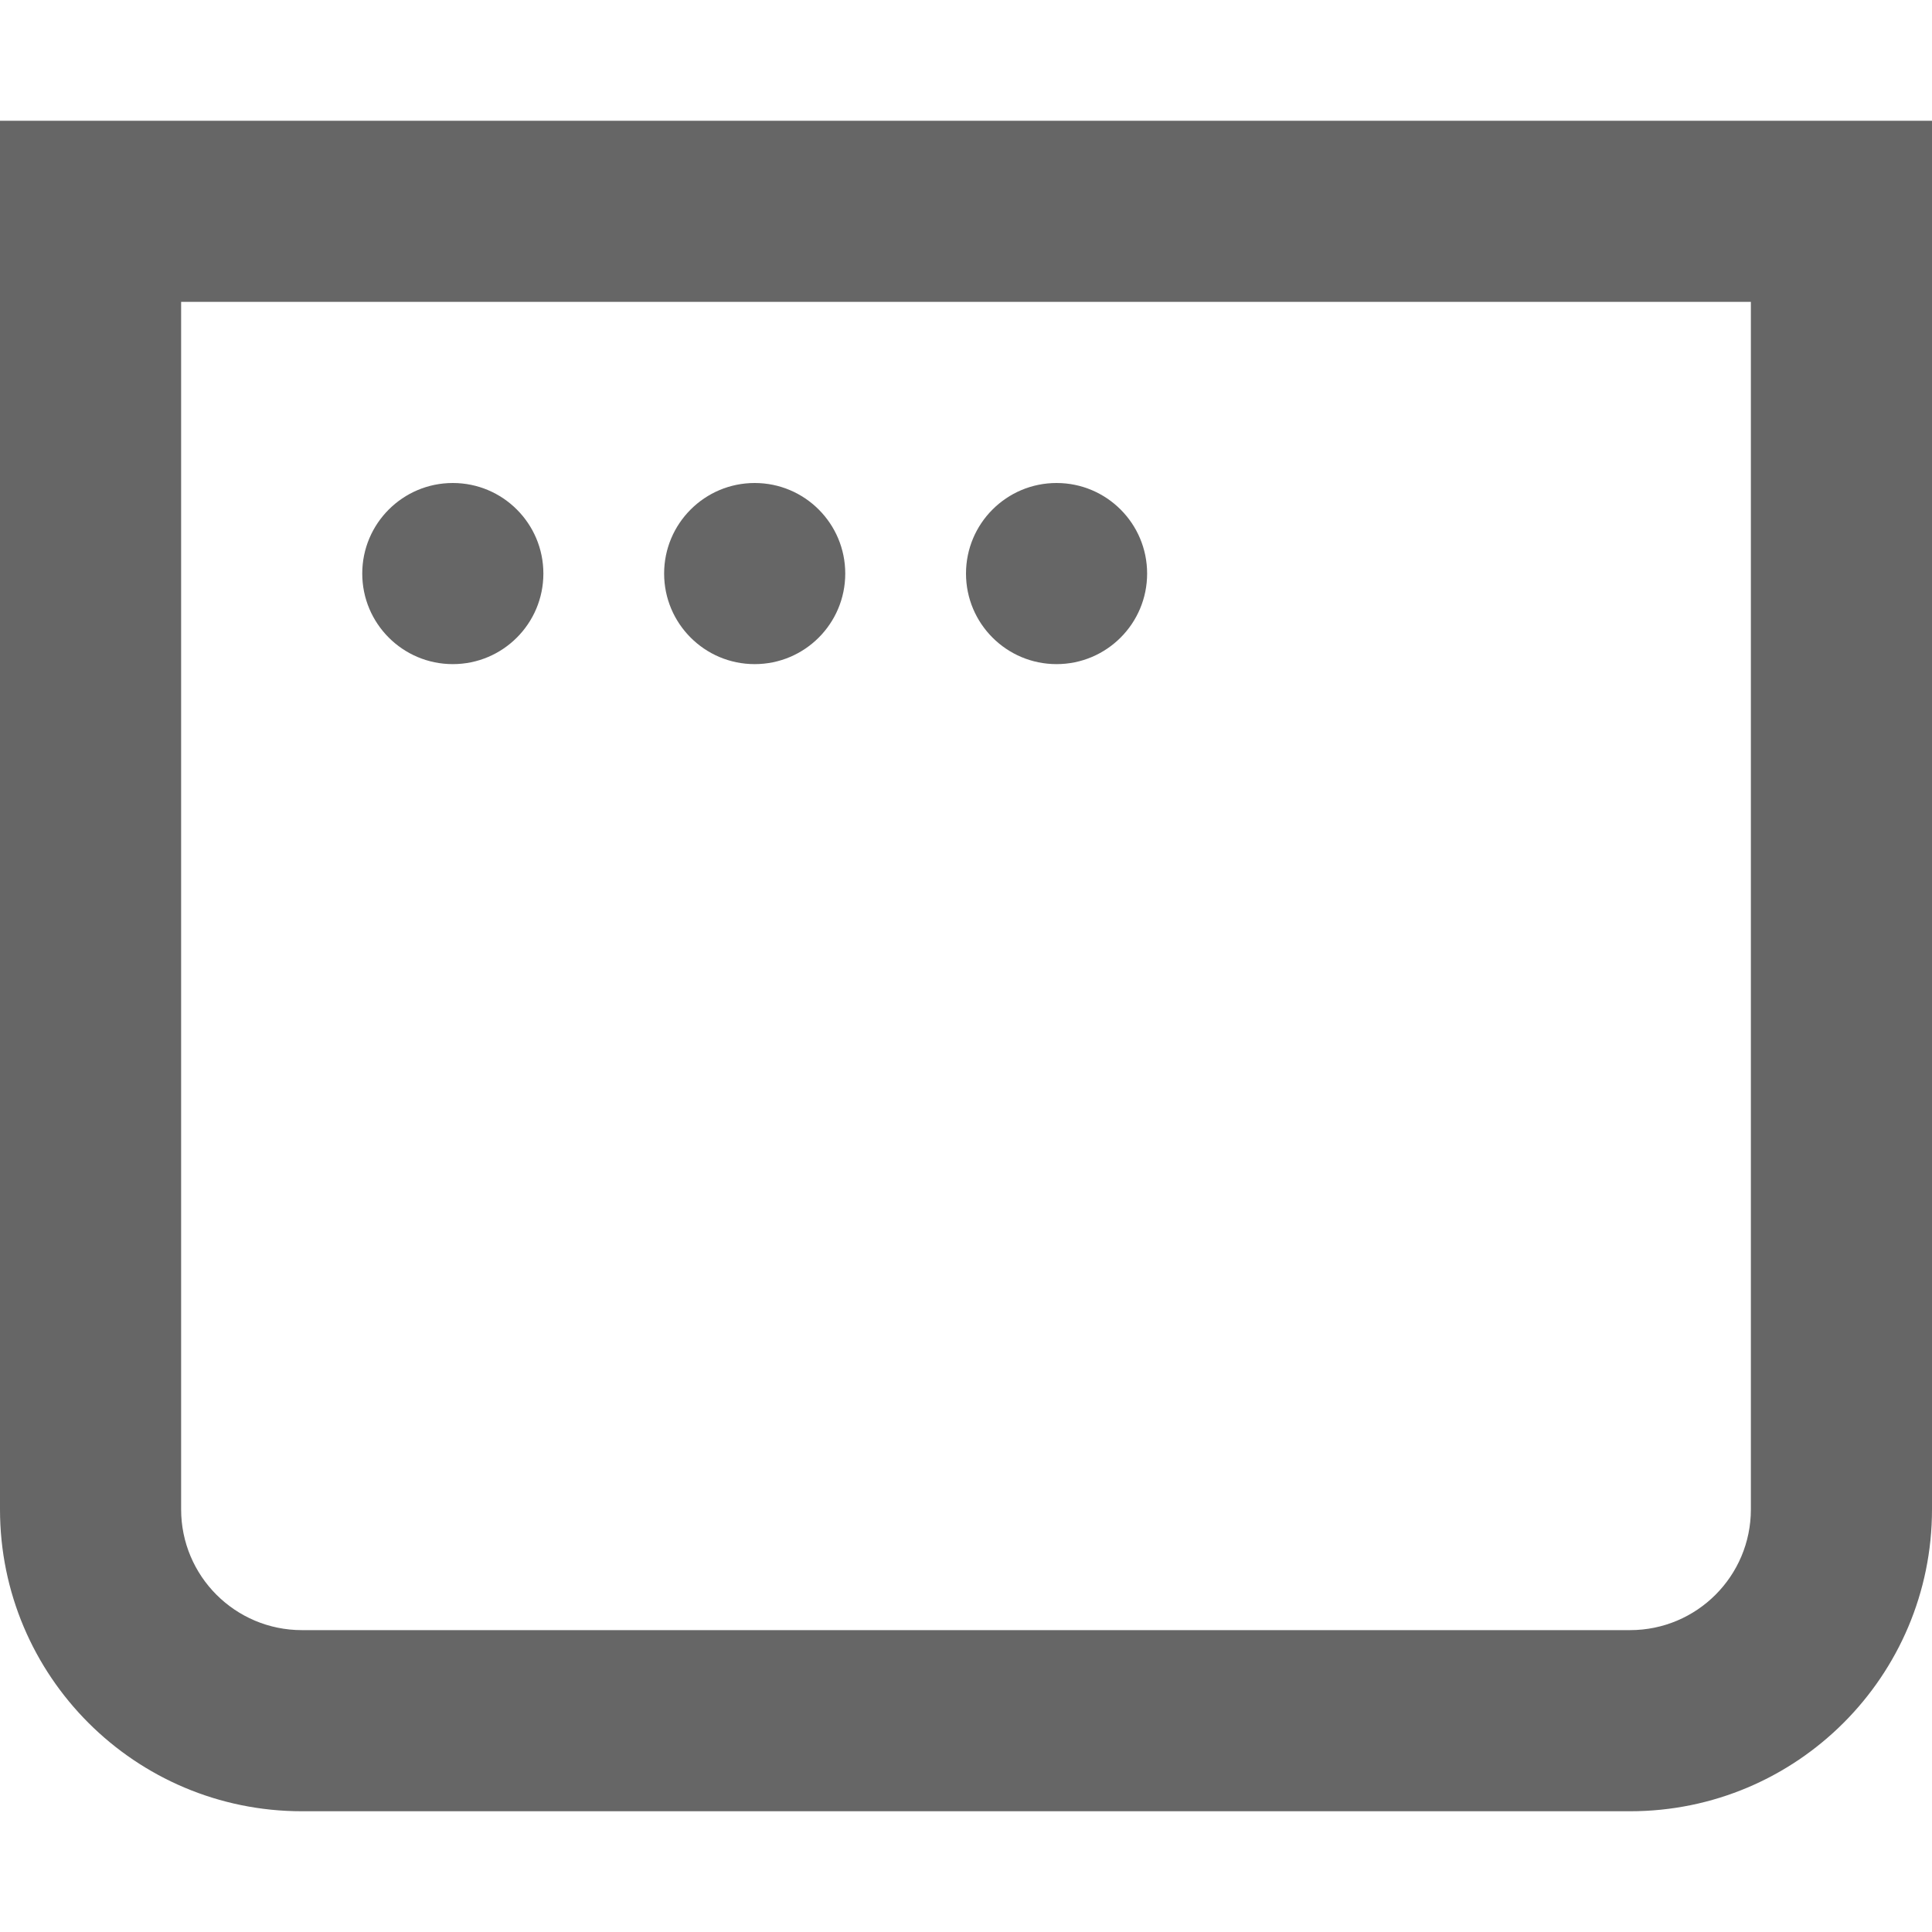
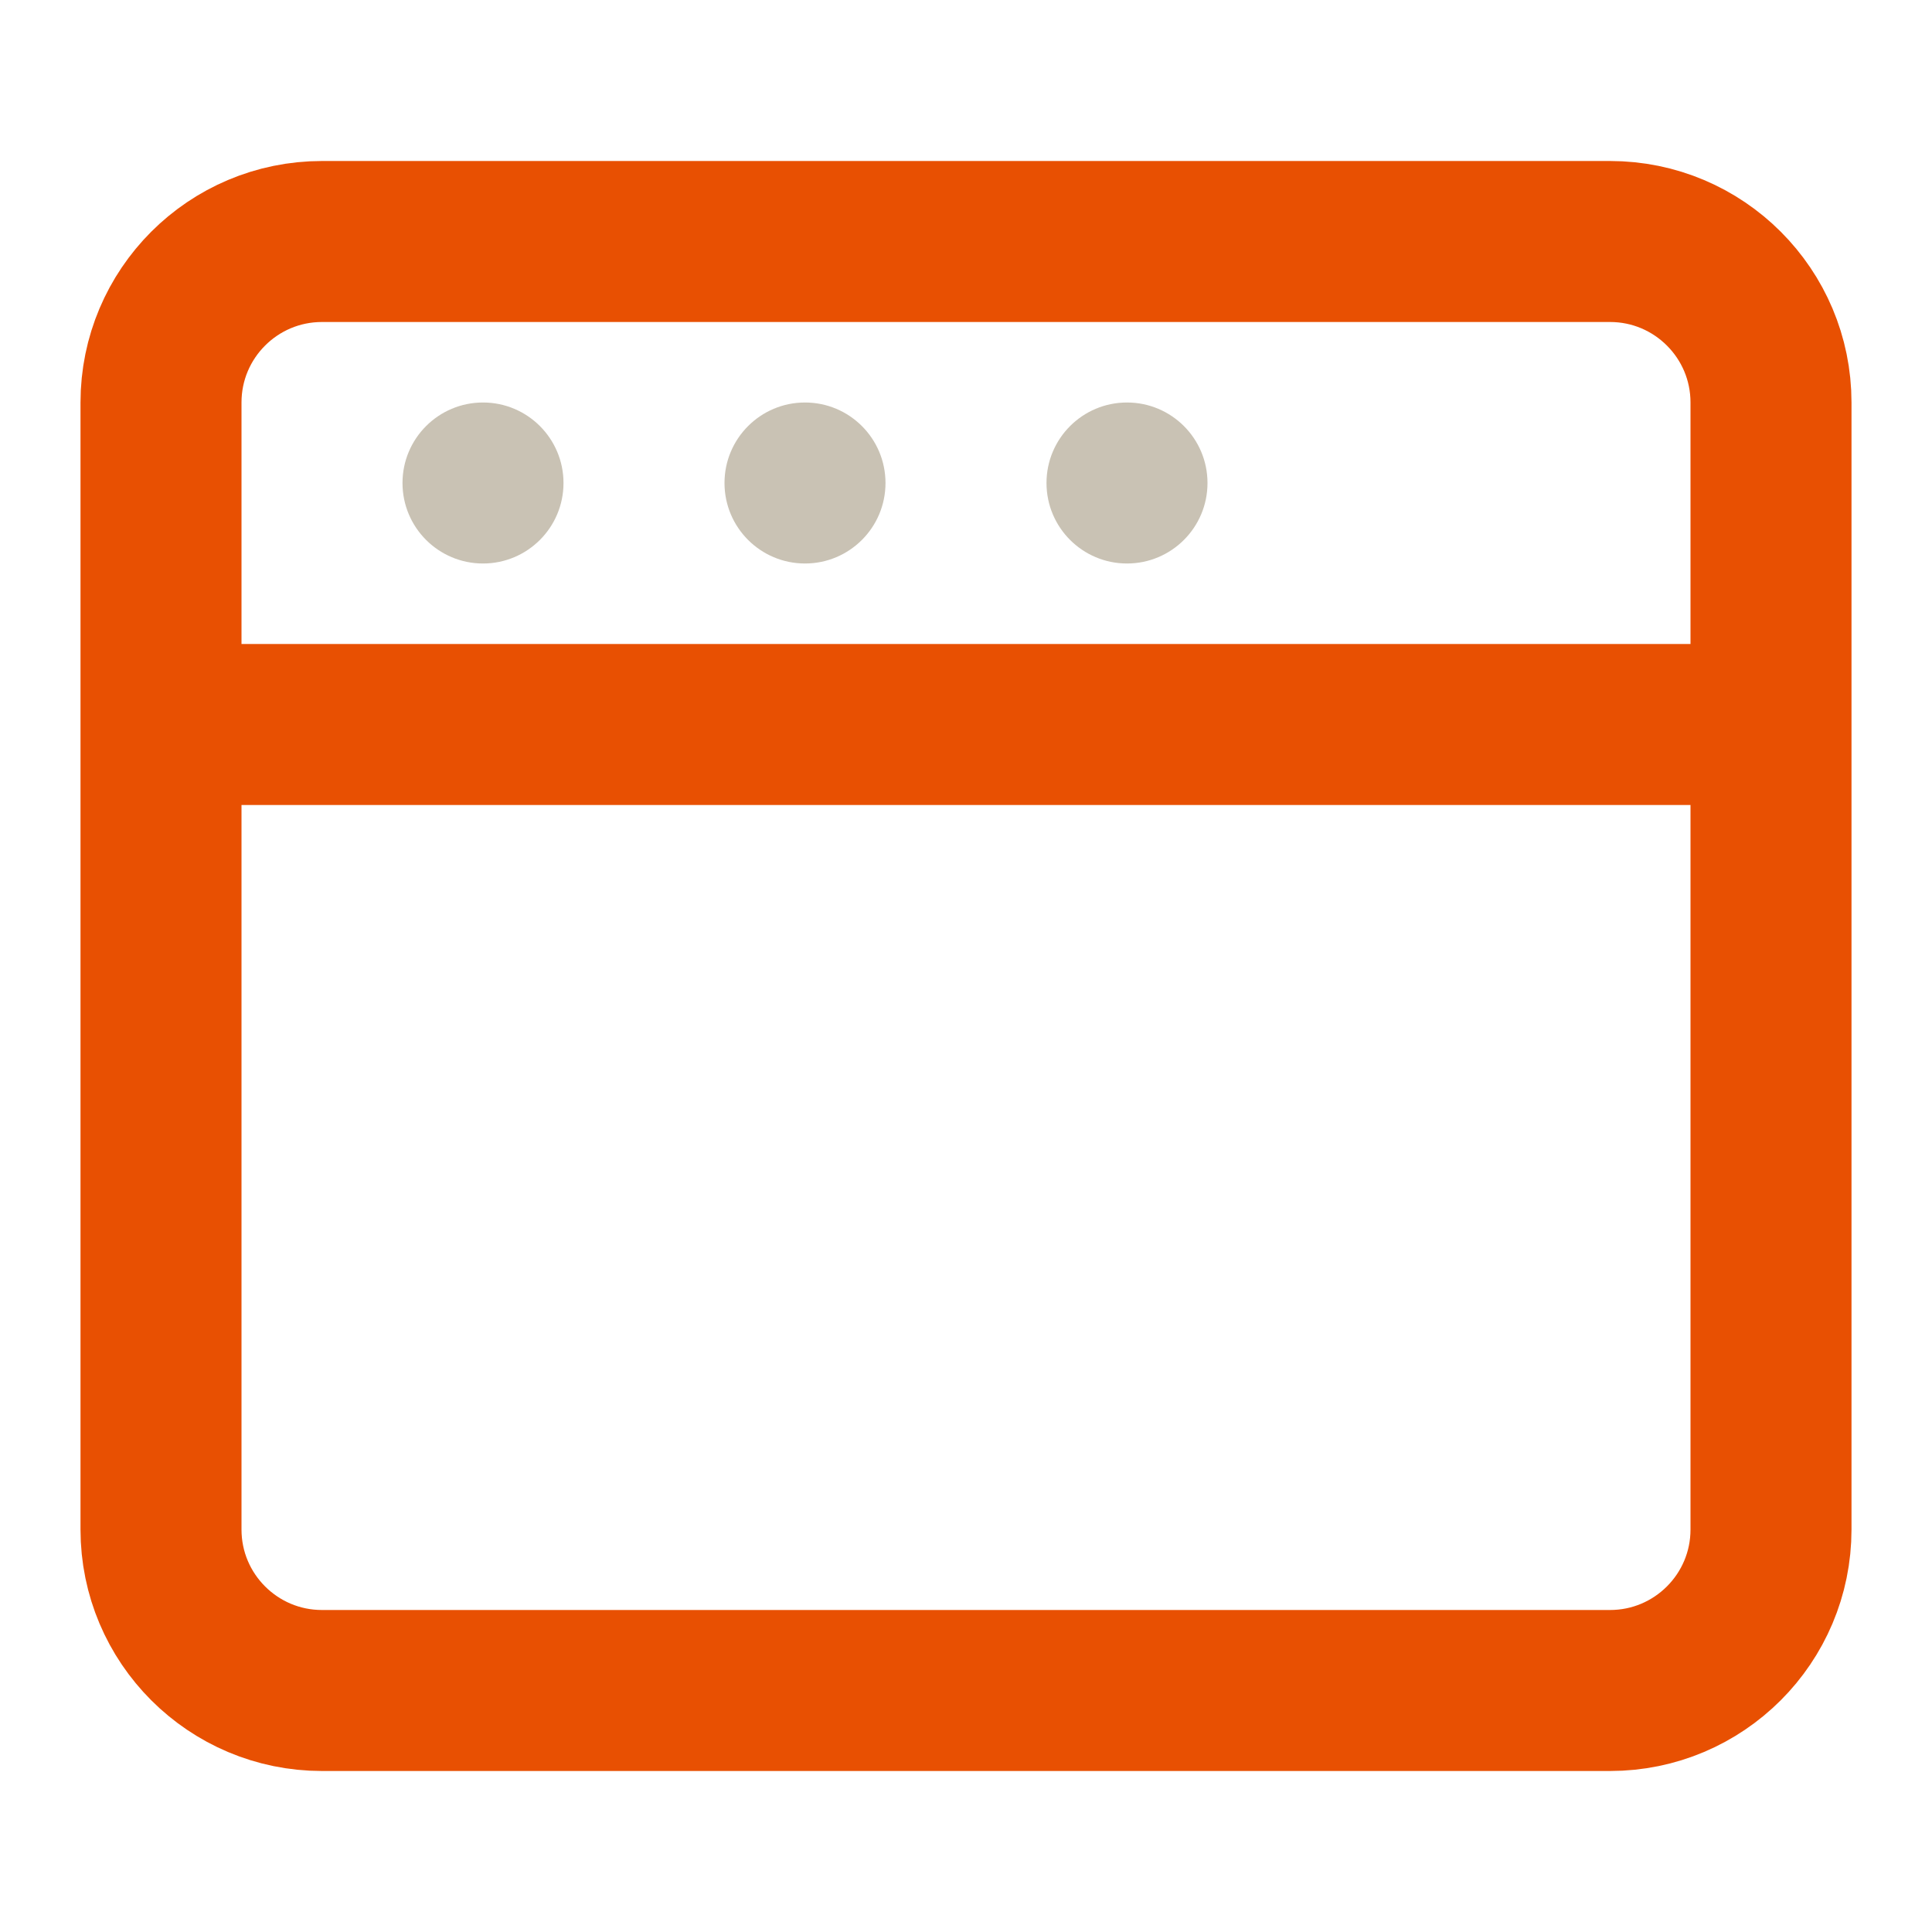
- <svg xmlns="http://www.w3.org/2000/svg" fill="none" viewBox="0 0 16 16">
-   <path fill-rule="evenodd" clip-rule="evenodd" d="M1.5 2.5h13v10a1 1 0 0 1-1 1h-11a1 1 0 0 1-1-1zM0 1h16v11.5a2.5 2.5 0 0 1-2.5 2.5h-11A2.5 2.5 0 0 1 0 12.5zm3.75 4.5a.75.75 0 1 0 0-1.5.75.75 0 0 0 0 1.5M7 4.75a.75.75 0 1 1-1.5 0 .75.75 0 0 1 1.5 0m1.75.75a.75.75 0 1 0 0-1.5.75.75 0 0 0 0 1.5" fill="#666" />
+ <svg xmlns="http://www.w3.org/2000/svg" width="24" height="24" viewBox="0 0 24 24" fill="none">
+   <rect x="2" y="3" width="20" height="18" rx="2" stroke="#e85002" stroke-width="2" />
+   <path d="M2 9H22" stroke="#e85002" stroke-width="2" />
+   <circle cx="6" cy="6" r="1" fill="#c9c2b4" />
+   <circle cx="10" cy="6" r="1" fill="#c9c2b4" />
+   <circle cx="14" cy="6" r="1" fill="#c9c2b4" />
</svg>
